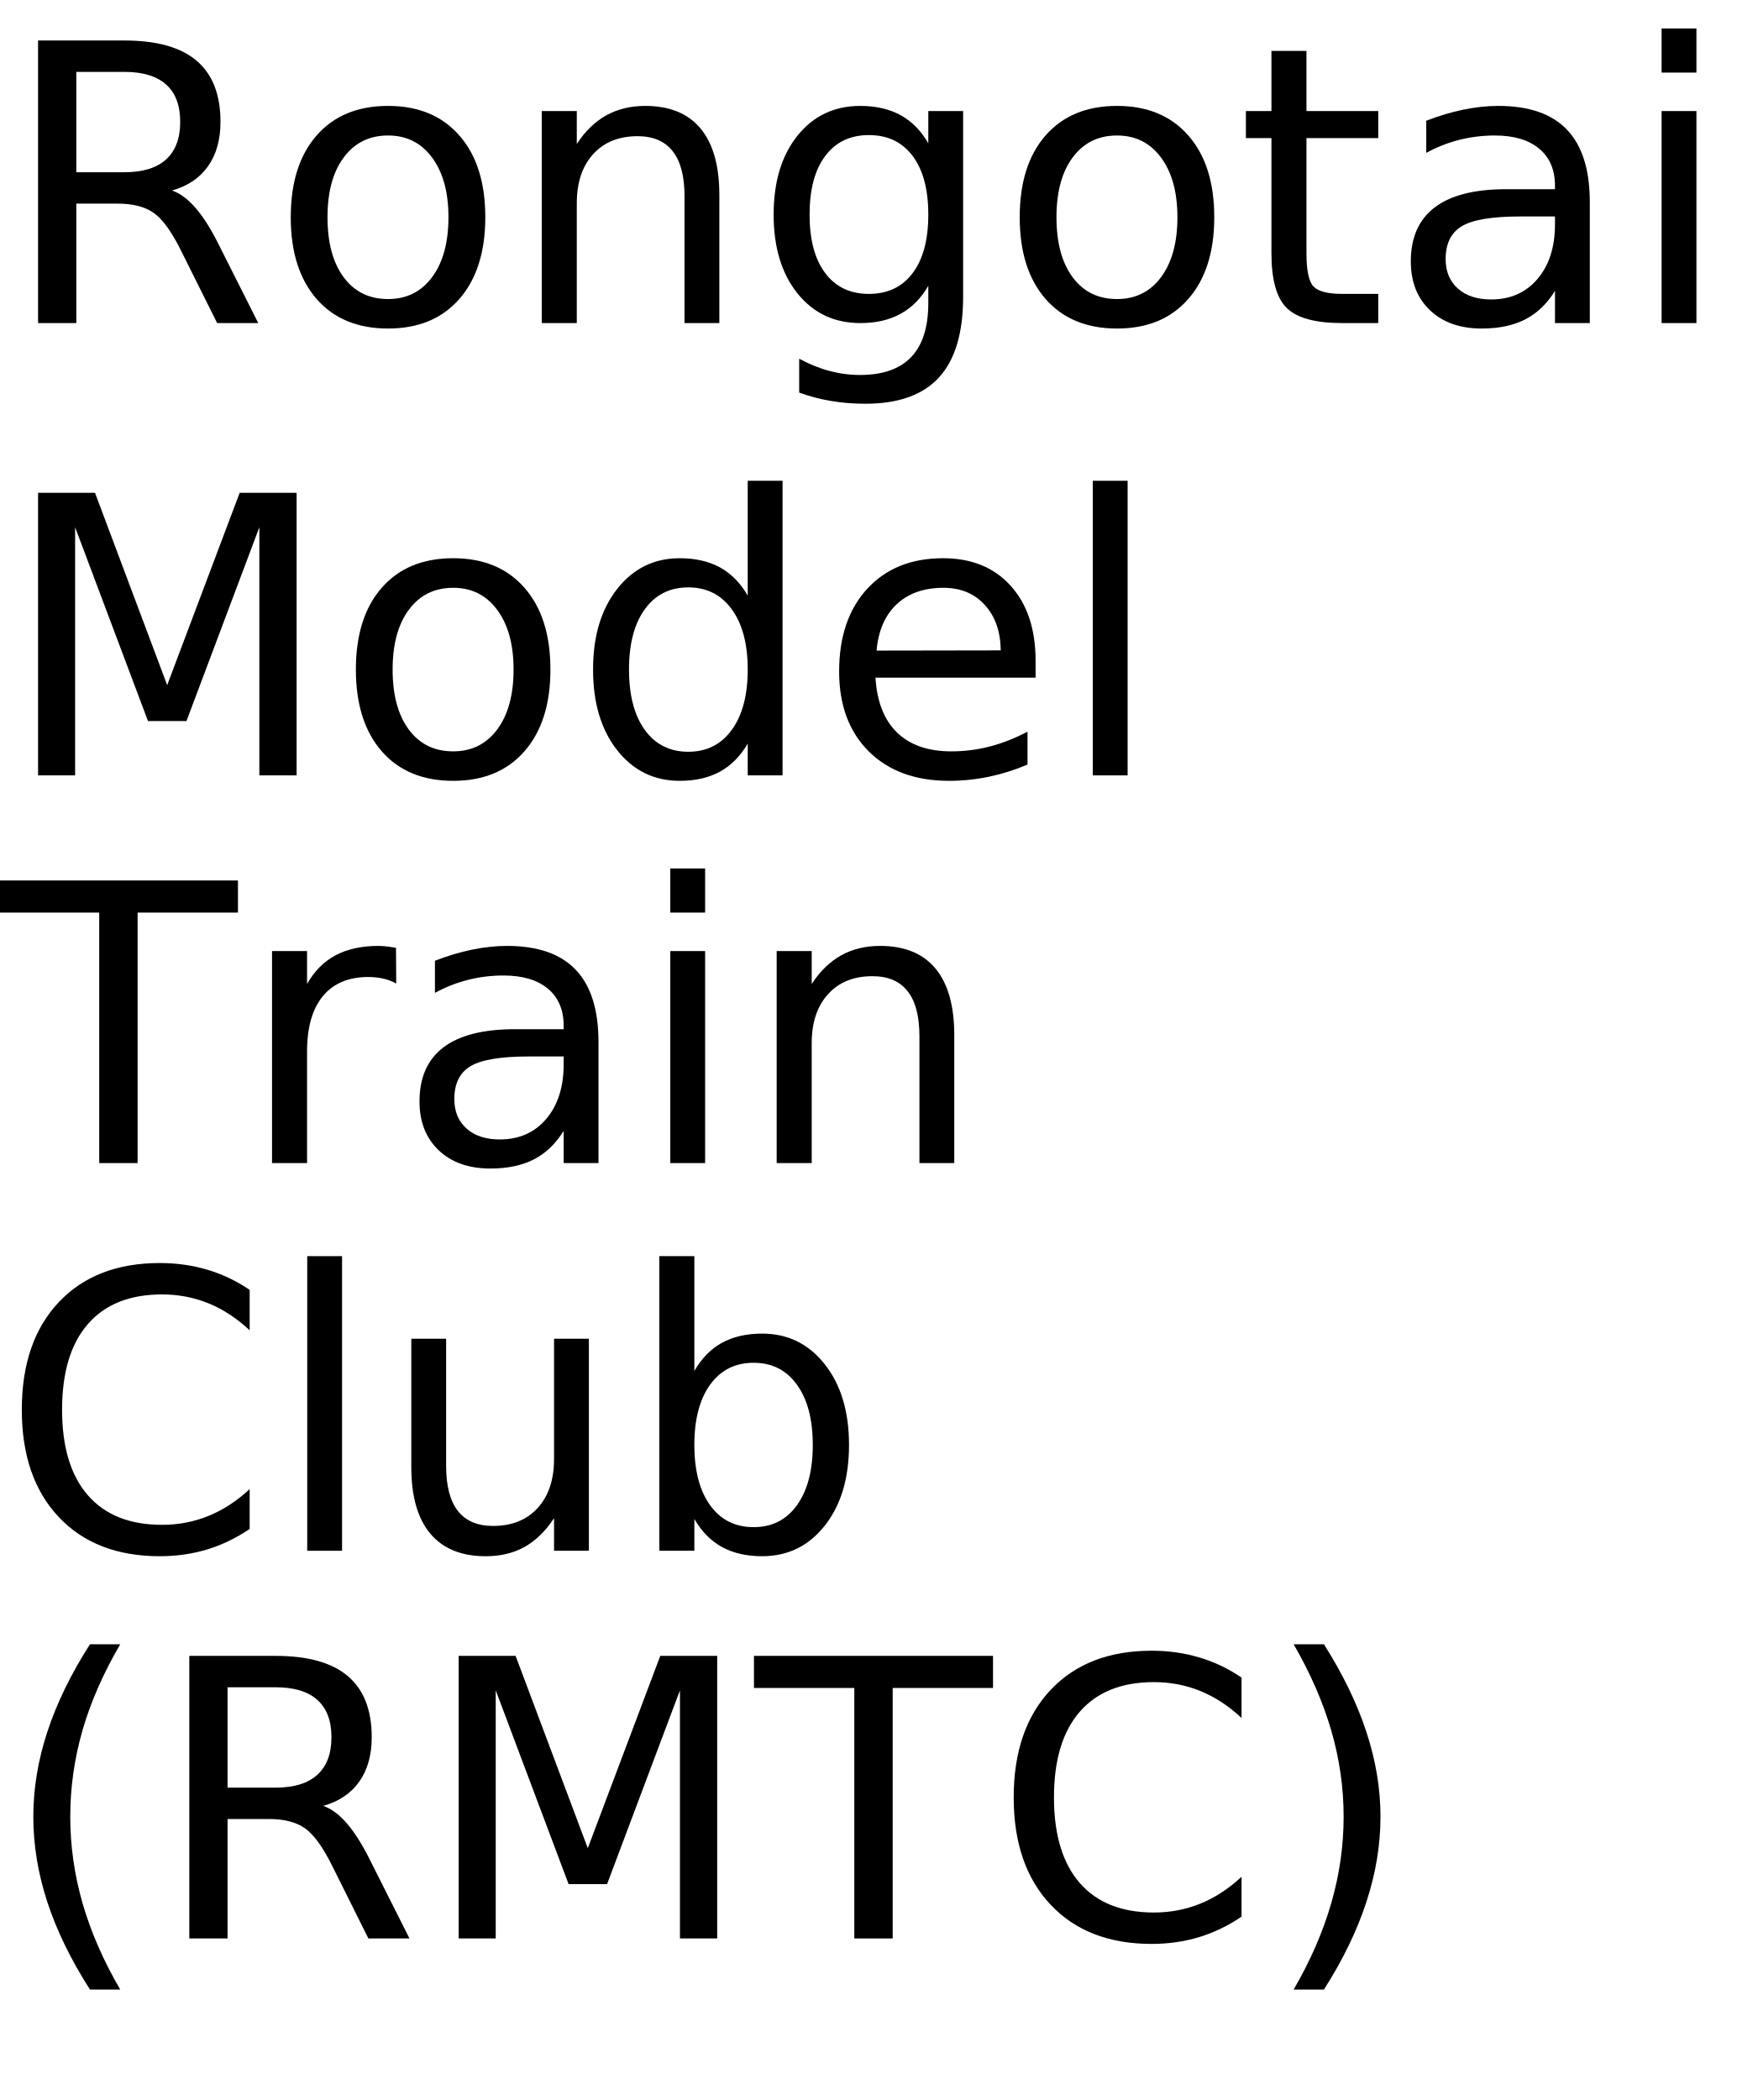
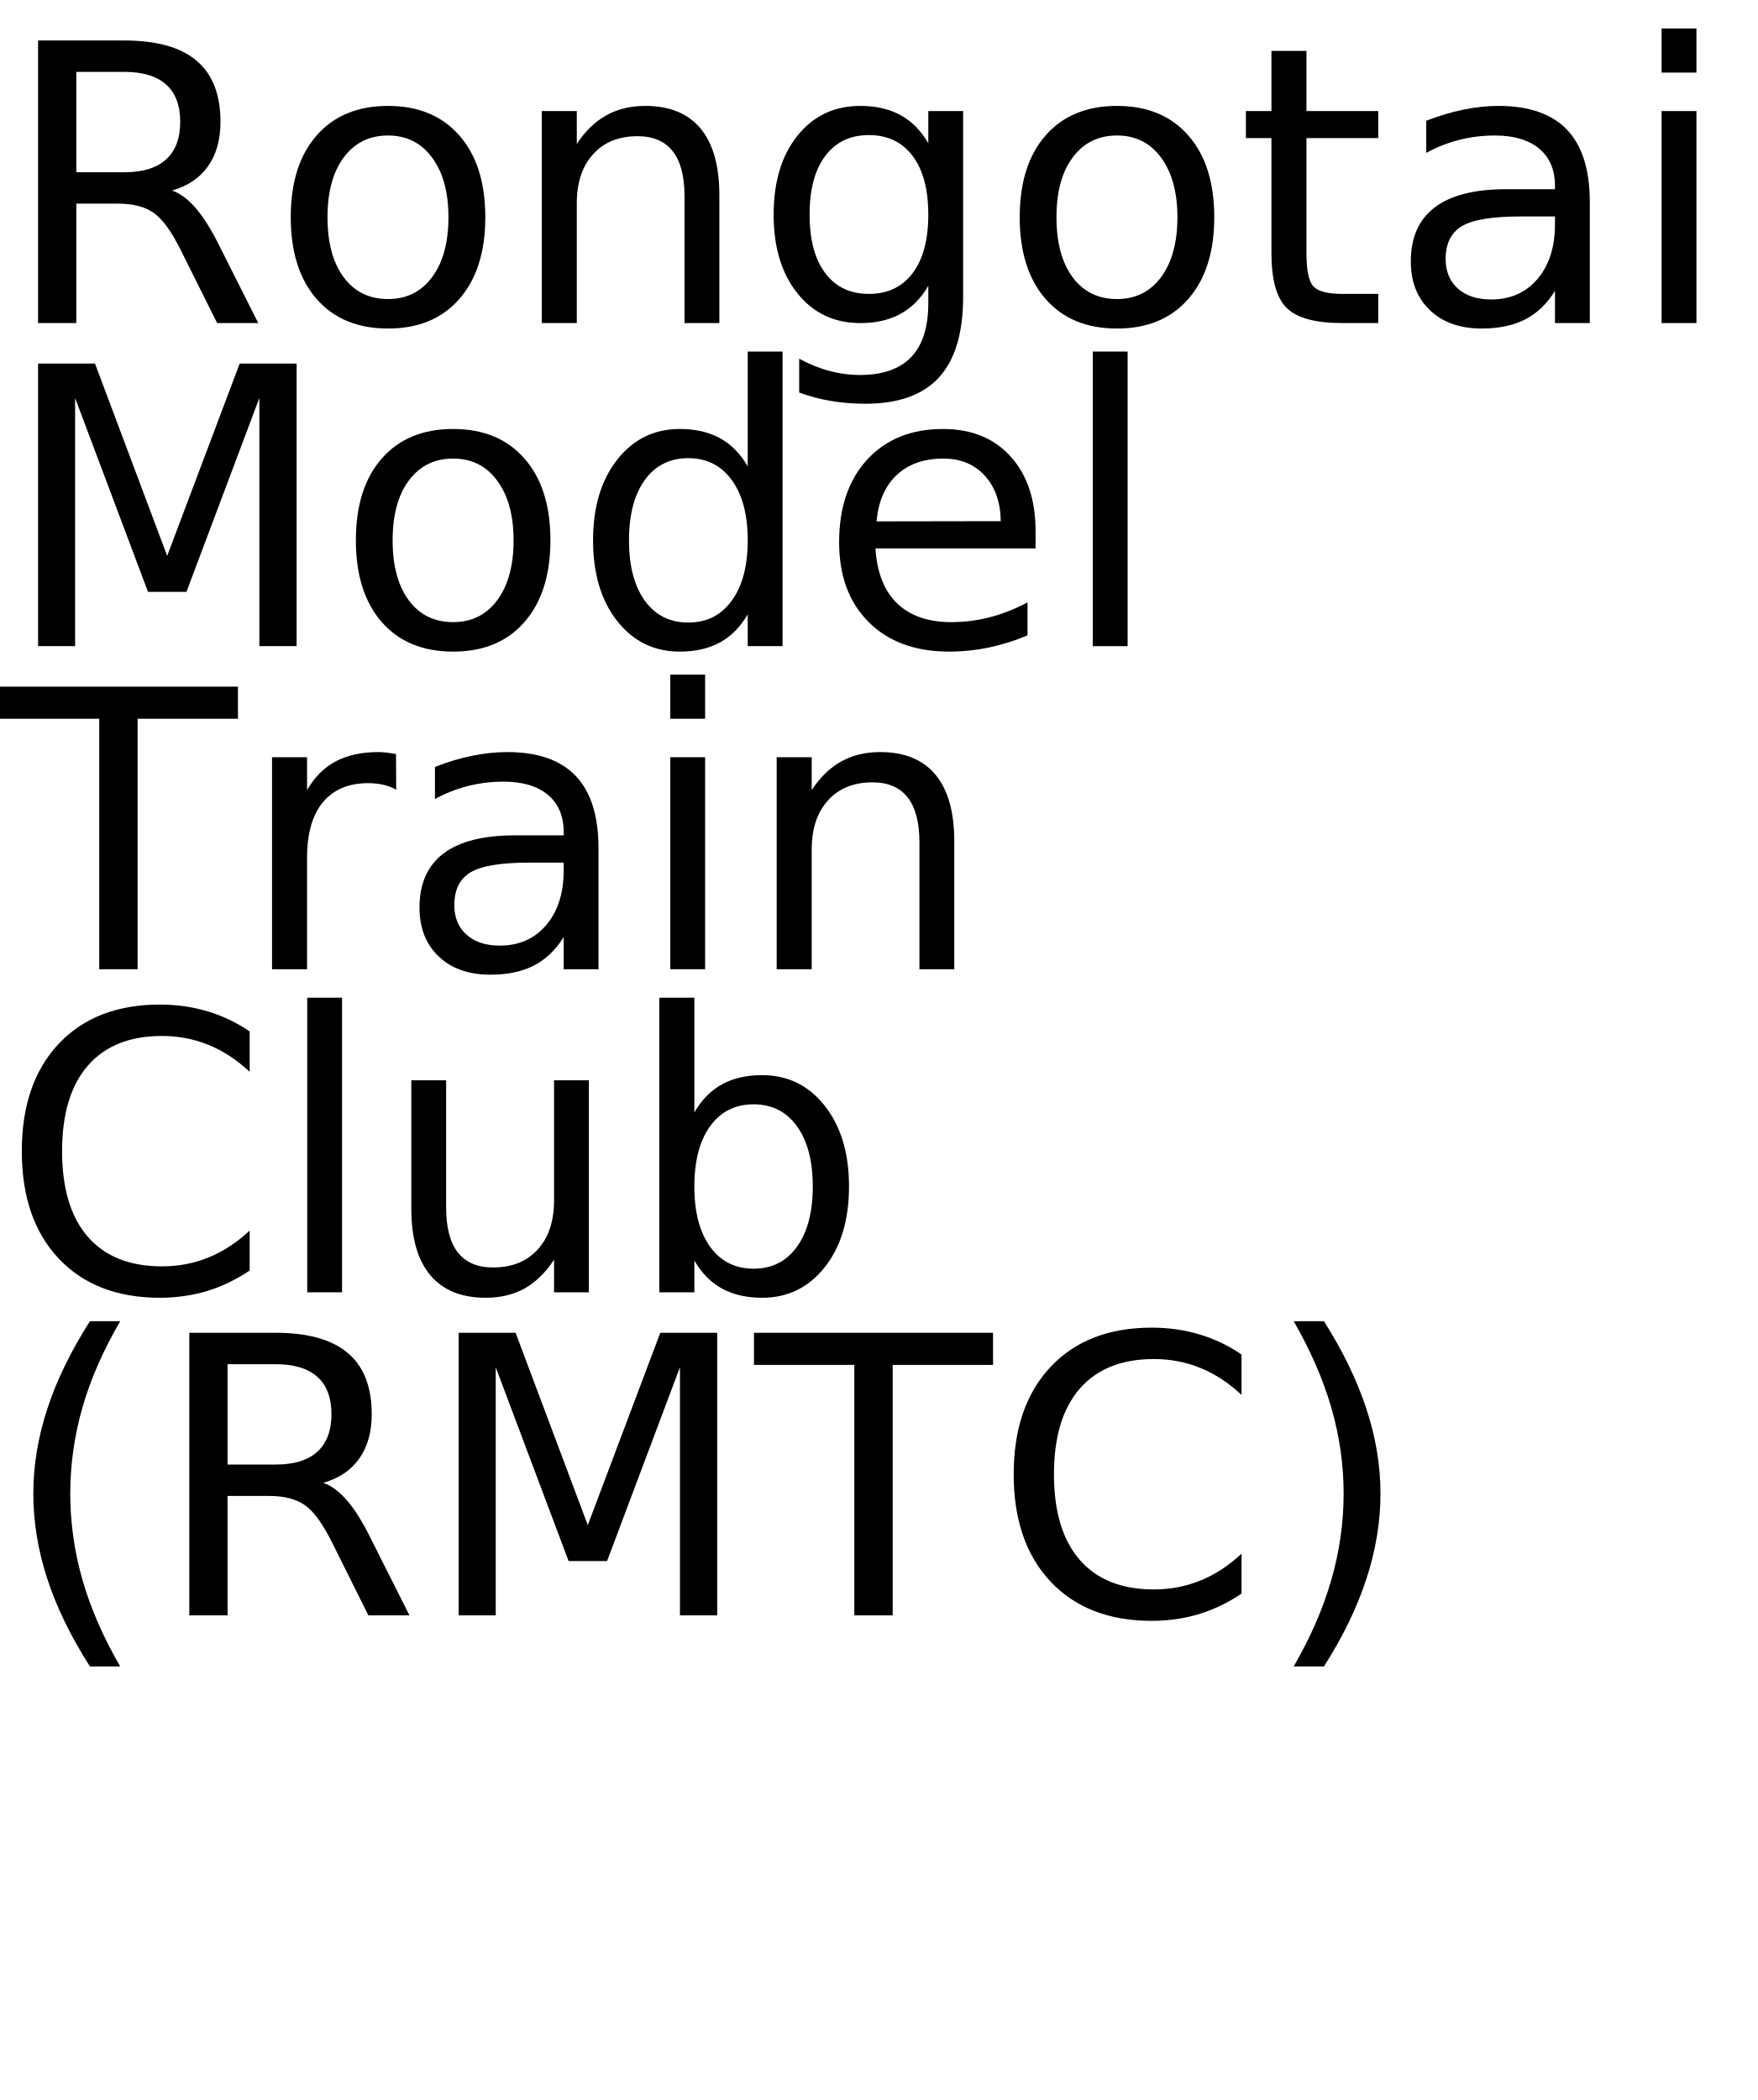
<svg xmlns="http://www.w3.org/2000/svg" xmlns:xlink="http://www.w3.org/1999/xlink" width="272" height="325" viewBox="0 0 272 325">
  <defs>
    <g>
      <g id="glyph-0-0">
        <path d="M 26.625 -20.516 C 27.895 -20.078 29.129 -19.156 30.328 -17.75 C 31.535 -16.344 32.742 -14.41 33.953 -11.953 L 39.969 0 L 33.609 0 L 28.016 -11.219 C 26.566 -14.145 25.16 -16.086 23.797 -17.047 C 22.441 -18.004 20.594 -18.484 18.25 -18.484 L 11.812 -18.484 L 11.812 0 L 5.891 0 L 5.891 -43.734 L 19.25 -43.734 C 24.25 -43.734 27.977 -42.688 30.438 -40.594 C 32.895 -38.508 34.125 -35.359 34.125 -31.141 C 34.125 -28.391 33.484 -26.102 32.203 -24.281 C 30.93 -22.469 29.07 -21.211 26.625 -20.516 Z M 11.812 -38.875 L 11.812 -23.344 L 19.25 -23.344 C 22.102 -23.344 24.254 -24.004 25.703 -25.328 C 27.16 -26.648 27.891 -28.586 27.891 -31.141 C 27.891 -33.703 27.16 -35.629 25.703 -36.922 C 24.254 -38.223 22.102 -38.875 19.25 -38.875 Z M 11.812 -38.875 " />
      </g>
      <g id="glyph-0-1">
        <path d="M 18.375 -29.031 C 15.477 -29.031 13.191 -27.898 11.516 -25.641 C 9.836 -23.391 9 -20.301 9 -16.375 C 9 -12.445 9.832 -9.352 11.5 -7.094 C 13.164 -4.844 15.457 -3.719 18.375 -3.719 C 21.238 -3.719 23.508 -4.848 25.188 -7.109 C 26.875 -9.379 27.719 -12.469 27.719 -16.375 C 27.719 -20.258 26.875 -23.336 25.188 -25.609 C 23.508 -27.891 21.238 -29.031 18.375 -29.031 Z M 18.375 -33.609 C 23.062 -33.609 26.738 -32.082 29.406 -29.031 C 32.082 -25.988 33.422 -21.77 33.422 -16.375 C 33.422 -11.008 32.082 -6.797 29.406 -3.734 C 26.738 -0.68 23.062 0.844 18.375 0.844 C 13.664 0.844 9.977 -0.68 7.312 -3.734 C 4.645 -6.797 3.312 -11.008 3.312 -16.375 C 3.312 -21.77 4.645 -25.988 7.312 -29.031 C 9.977 -32.082 13.664 -33.609 18.375 -33.609 Z M 18.375 -33.609 " />
      </g>
      <g id="glyph-0-2">
        <path d="M 32.938 -19.812 L 32.938 0 L 27.547 0 L 27.547 -19.625 C 27.547 -22.727 26.938 -25.051 25.719 -26.594 C 24.508 -28.145 22.695 -28.922 20.281 -28.922 C 17.363 -28.922 15.066 -27.988 13.391 -26.125 C 11.711 -24.27 10.875 -21.742 10.875 -18.547 L 10.875 0 L 5.453 0 L 5.453 -32.812 L 10.875 -32.812 L 10.875 -27.719 C 12.156 -29.688 13.672 -31.16 15.422 -32.141 C 17.172 -33.117 19.188 -33.609 21.469 -33.609 C 25.238 -33.609 28.094 -32.441 30.031 -30.109 C 31.969 -27.773 32.938 -24.344 32.938 -19.812 Z M 32.938 -19.812 " />
      </g>
      <g id="glyph-0-3">
        <path d="M 27.25 -16.781 C 27.25 -20.688 26.441 -23.711 24.828 -25.859 C 23.211 -28.016 20.953 -29.094 18.047 -29.094 C 15.16 -29.094 12.91 -28.016 11.297 -25.859 C 9.68 -23.711 8.875 -20.688 8.875 -16.781 C 8.875 -12.895 9.68 -9.879 11.297 -7.734 C 12.91 -5.586 15.16 -4.516 18.047 -4.516 C 20.953 -4.516 23.211 -5.586 24.828 -7.734 C 26.441 -9.879 27.25 -12.895 27.25 -16.781 Z M 32.641 -4.078 C 32.641 1.516 31.398 5.672 28.922 8.391 C 26.441 11.117 22.641 12.484 17.516 12.484 C 15.617 12.484 13.832 12.336 12.156 12.047 C 10.477 11.766 8.848 11.332 7.266 10.75 L 7.266 5.516 C 8.848 6.367 10.41 7 11.953 7.406 C 13.492 7.82 15.066 8.031 16.672 8.031 C 20.203 8.031 22.848 7.102 24.609 5.25 C 26.367 3.406 27.25 0.617 27.25 -3.109 L 27.25 -5.766 C 26.133 -3.836 24.707 -2.395 22.969 -1.438 C 21.227 -0.477 19.148 0 16.734 0 C 12.703 0 9.457 -1.531 7 -4.594 C 4.539 -7.664 3.312 -11.727 3.312 -16.781 C 3.312 -21.863 4.539 -25.938 7 -29 C 9.457 -32.07 12.703 -33.609 16.734 -33.609 C 19.148 -33.609 21.227 -33.129 22.969 -32.172 C 24.707 -31.211 26.133 -29.766 27.25 -27.828 L 27.25 -32.812 L 32.641 -32.812 Z M 32.641 -4.078 " />
      </g>
      <g id="glyph-0-4">
        <path d="M 10.984 -42.125 L 10.984 -32.812 L 22.094 -32.812 L 22.094 -28.625 L 10.984 -28.625 L 10.984 -10.812 C 10.984 -8.133 11.348 -6.414 12.078 -5.656 C 12.816 -4.895 14.305 -4.516 16.547 -4.516 L 22.094 -4.516 L 22.094 0 L 16.547 0 C 12.391 0 9.52 -0.773 7.938 -2.328 C 6.352 -3.879 5.562 -6.707 5.562 -10.812 L 5.562 -28.625 L 1.609 -28.625 L 1.609 -32.812 L 5.562 -32.812 L 5.562 -42.125 Z M 10.984 -42.125 " />
      </g>
      <g id="glyph-0-5">
        <path d="M 20.562 -16.5 C 16.207 -16.5 13.191 -16 11.516 -15 C 9.836 -14 9 -12.301 9 -9.906 C 9 -7.988 9.629 -6.469 10.891 -5.344 C 12.148 -4.219 13.863 -3.656 16.031 -3.656 C 19.02 -3.656 21.414 -4.711 23.219 -6.828 C 25.02 -8.953 25.922 -11.773 25.922 -15.297 L 25.922 -16.5 Z M 31.312 -18.719 L 31.312 0 L 25.922 0 L 25.922 -4.984 C 24.691 -2.992 23.16 -1.523 21.328 -0.578 C 19.492 0.367 17.25 0.844 14.594 0.844 C 11.227 0.844 8.555 -0.098 6.578 -1.984 C 4.598 -3.867 3.609 -6.391 3.609 -9.547 C 3.609 -13.242 4.844 -16.031 7.312 -17.906 C 9.781 -19.781 13.469 -20.719 18.375 -20.719 L 25.922 -20.719 L 25.922 -21.234 C 25.922 -23.723 25.102 -25.645 23.469 -27 C 21.844 -28.352 19.555 -29.031 16.609 -29.031 C 14.734 -29.031 12.906 -28.805 11.125 -28.359 C 9.352 -27.91 7.645 -27.238 6 -26.344 L 6 -31.312 C 7.977 -32.082 9.895 -32.656 11.75 -33.031 C 13.602 -33.414 15.41 -33.609 17.172 -33.609 C 21.91 -33.609 25.453 -32.375 27.797 -29.906 C 30.141 -27.445 31.312 -23.719 31.312 -18.719 Z M 31.312 -18.719 " />
      </g>
      <g id="glyph-0-6">
        <path d="M 5.656 -32.812 L 11.047 -32.812 L 11.047 0 L 5.656 0 Z M 5.656 -45.594 L 11.047 -45.594 L 11.047 -38.766 L 5.656 -38.766 Z M 5.656 -45.594 " />
      </g>
      <g id="glyph-0-7">
        <path d="M 5.891 -43.734 L 14.703 -43.734 L 25.875 -13.969 L 37.094 -43.734 L 45.906 -43.734 L 45.906 0 L 40.141 0 L 40.141 -38.406 L 28.859 -8.406 L 22.906 -8.406 L 11.625 -38.406 L 11.625 0 L 5.891 0 Z M 5.891 -43.734 " />
      </g>
      <g id="glyph-0-8">
        <path d="M 27.25 -27.828 L 27.25 -45.594 L 32.641 -45.594 L 32.641 0 L 27.25 0 L 27.25 -4.922 C 26.113 -2.973 24.68 -1.523 22.953 -0.578 C 21.223 0.367 19.148 0.844 16.734 0.844 C 12.766 0.844 9.535 -0.734 7.047 -3.891 C 4.555 -7.055 3.312 -11.219 3.312 -16.375 C 3.312 -21.531 4.555 -25.691 7.047 -28.859 C 9.535 -32.023 12.766 -33.609 16.734 -33.609 C 19.148 -33.609 21.223 -33.133 22.953 -32.188 C 24.68 -31.238 26.113 -29.785 27.25 -27.828 Z M 8.875 -16.375 C 8.875 -12.414 9.688 -9.305 11.312 -7.047 C 12.945 -4.785 15.191 -3.656 18.047 -3.656 C 20.898 -3.656 23.145 -4.785 24.781 -7.047 C 26.426 -9.305 27.25 -12.414 27.25 -16.375 C 27.25 -20.344 26.426 -23.453 24.781 -25.703 C 23.145 -27.961 20.898 -29.094 18.047 -29.094 C 15.191 -29.094 12.945 -27.961 11.312 -25.703 C 9.688 -23.453 8.875 -20.344 8.875 -16.375 Z M 8.875 -16.375 " />
      </g>
      <g id="glyph-0-9">
        <path d="M 33.719 -17.75 L 33.719 -15.125 L 8.938 -15.125 C 9.164 -11.406 10.281 -8.57 12.281 -6.625 C 14.289 -4.688 17.082 -3.719 20.656 -3.719 C 22.727 -3.719 24.734 -3.973 26.672 -4.484 C 28.617 -4.992 30.551 -5.754 32.469 -6.766 L 32.469 -1.672 C 30.531 -0.848 28.547 -0.223 26.516 0.203 C 24.484 0.629 22.422 0.844 20.328 0.844 C 15.098 0.844 10.953 -0.676 7.891 -3.719 C 4.836 -6.77 3.312 -10.891 3.312 -16.078 C 3.312 -21.453 4.758 -25.719 7.656 -28.875 C 10.562 -32.031 14.473 -33.609 19.391 -33.609 C 23.805 -33.609 27.297 -32.188 29.859 -29.344 C 32.43 -26.5 33.719 -22.633 33.719 -17.75 Z M 28.328 -19.344 C 28.285 -22.289 27.457 -24.641 25.844 -26.391 C 24.238 -28.148 22.109 -29.031 19.453 -29.031 C 16.441 -29.031 14.031 -28.18 12.219 -26.484 C 10.414 -24.785 9.379 -22.395 9.109 -19.312 Z M 28.328 -19.344 " />
      </g>
      <g id="glyph-0-10">
        <path d="M 5.656 -45.594 L 11.047 -45.594 L 11.047 0 L 5.656 0 Z M 5.656 -45.594 " />
      </g>
      <g id="glyph-0-11">
        <path d="M -0.172 -43.734 L 36.828 -43.734 L 36.828 -38.766 L 21.297 -38.766 L 21.297 0 L 15.359 0 L 15.359 -38.766 L -0.172 -38.766 Z M -0.172 -43.734 " />
      </g>
      <g id="glyph-0-12">
        <path d="M 24.672 -27.781 C 24.066 -28.125 23.406 -28.379 22.688 -28.547 C 21.977 -28.711 21.191 -28.797 20.328 -28.797 C 17.285 -28.797 14.945 -27.805 13.312 -25.828 C 11.688 -23.848 10.875 -21 10.875 -17.281 L 10.875 0 L 5.453 0 L 5.453 -32.812 L 10.875 -32.812 L 10.875 -27.719 C 12 -29.707 13.469 -31.188 15.281 -32.156 C 17.102 -33.125 19.316 -33.609 21.922 -33.609 C 22.285 -33.609 22.691 -33.582 23.141 -33.531 C 23.586 -33.477 24.086 -33.406 24.641 -33.312 Z M 24.672 -27.781 " />
      </g>
      <g id="glyph-0-13">
        <path d="M 38.641 -40.375 L 38.641 -34.125 C 36.648 -35.988 34.523 -37.379 32.266 -38.297 C 30.016 -39.211 27.617 -39.672 25.078 -39.672 C 20.078 -39.672 16.25 -38.141 13.594 -35.078 C 10.938 -32.023 9.609 -27.609 9.609 -21.828 C 9.609 -16.066 10.938 -11.656 13.594 -8.594 C 16.25 -5.539 20.078 -4.016 25.078 -4.016 C 27.617 -4.016 30.016 -4.473 32.266 -5.391 C 34.523 -6.305 36.648 -7.691 38.641 -9.547 L 38.641 -3.375 C 36.566 -1.969 34.375 -0.91 32.062 -0.203 C 29.75 0.492 27.305 0.844 24.734 0.844 C 18.109 0.844 12.891 -1.18 9.078 -5.234 C 5.273 -9.285 3.375 -14.816 3.375 -21.828 C 3.375 -28.859 5.273 -34.398 9.078 -38.453 C 12.891 -42.504 18.109 -44.531 24.734 -44.531 C 27.348 -44.531 29.812 -44.18 32.125 -43.484 C 34.438 -42.797 36.609 -41.758 38.641 -40.375 Z M 38.641 -40.375 " />
      </g>
      <g id="glyph-0-14">
        <path d="M 5.094 -12.953 L 5.094 -32.812 L 10.484 -32.812 L 10.484 -13.156 C 10.484 -10.051 11.086 -7.723 12.297 -6.172 C 13.516 -4.617 15.332 -3.844 17.75 -3.844 C 20.664 -3.844 22.969 -4.77 24.656 -6.625 C 26.344 -8.477 27.188 -11.004 27.188 -14.203 L 27.188 -32.812 L 32.578 -32.812 L 32.578 0 L 27.188 0 L 27.188 -5.047 C 25.875 -3.047 24.352 -1.562 22.625 -0.594 C 20.906 0.363 18.898 0.844 16.609 0.844 C 12.836 0.844 9.973 -0.328 8.016 -2.672 C 6.066 -5.016 5.094 -8.441 5.094 -12.953 Z M 18.656 -33.609 Z M 18.656 -33.609 " />
      </g>
      <g id="glyph-0-15">
        <path d="M 29.203 -16.375 C 29.203 -20.344 28.383 -23.453 26.75 -25.703 C 25.125 -27.961 22.891 -29.094 20.047 -29.094 C 17.191 -29.094 14.945 -27.961 13.312 -25.703 C 11.688 -23.453 10.875 -20.344 10.875 -16.375 C 10.875 -12.414 11.688 -9.305 13.312 -7.047 C 14.945 -4.785 17.191 -3.656 20.047 -3.656 C 22.891 -3.656 25.125 -4.785 26.75 -7.047 C 28.383 -9.305 29.203 -12.414 29.203 -16.375 Z M 10.875 -27.828 C 12 -29.785 13.426 -31.238 15.156 -32.188 C 16.883 -33.133 18.953 -33.609 21.359 -33.609 C 25.336 -33.609 28.57 -32.023 31.062 -28.859 C 33.562 -25.691 34.812 -21.531 34.812 -16.375 C 34.812 -11.219 33.562 -7.055 31.062 -3.891 C 28.57 -0.734 25.336 0.844 21.359 0.844 C 18.953 0.844 16.883 0.367 15.156 -0.578 C 13.426 -1.523 12 -2.973 10.875 -4.922 L 10.875 0 L 5.453 0 L 5.453 -45.594 L 10.875 -45.594 Z M 10.875 -27.828 " />
      </g>
      <g id="glyph-0-16">
        <path d="M 18.609 -45.531 C 15.984 -41.039 14.035 -36.598 12.766 -32.203 C 11.504 -27.805 10.875 -23.352 10.875 -18.844 C 10.875 -14.332 11.508 -9.863 12.781 -5.438 C 14.062 -1.008 16.004 3.438 18.609 7.906 L 13.922 7.906 C 10.984 3.32 8.785 -1.188 7.328 -5.625 C 5.879 -10.062 5.156 -14.469 5.156 -18.844 C 5.156 -23.195 5.879 -27.578 7.328 -31.984 C 8.773 -36.398 10.973 -40.914 13.922 -45.531 Z M 18.609 -45.531 " />
      </g>
      <g id="glyph-0-17">
        <path d="M 4.812 -45.531 L 9.5 -45.531 C 12.426 -40.914 14.613 -36.398 16.062 -31.984 C 17.52 -27.578 18.25 -23.195 18.25 -18.844 C 18.25 -14.469 17.52 -10.062 16.062 -5.625 C 14.613 -1.188 12.426 3.32 9.5 7.906 L 4.812 7.906 C 7.406 3.438 9.344 -1.008 10.625 -5.438 C 11.906 -9.863 12.547 -14.332 12.547 -18.844 C 12.547 -23.352 11.906 -27.805 10.625 -32.203 C 9.344 -36.598 7.406 -41.039 4.812 -45.531 Z M 4.812 -45.531 " />
      </g>
    </g>
  </defs>
  <g fill="rgb(0%, 0%, 0%)" fill-opacity="1">
    <use xlink:href="#glyph-0-0" x="0" y="50" />
    <use xlink:href="#glyph-0-1" x="41.689" y="50" />
    <use xlink:href="#glyph-0-2" x="78.398" y="50" />
    <use xlink:href="#glyph-0-3" x="116.426" y="50" />
    <use xlink:href="#glyph-0-1" x="154.512" y="50" />
    <use xlink:href="#glyph-0-4" x="191.221" y="50" />
    <use xlink:href="#glyph-0-5" x="214.746" y="50" />
    <use xlink:href="#glyph-0-6" x="251.514" y="50" />
  </g>
  <g fill="rgb(0%, 0%, 0%)" fill-opacity="1">
-     <use xlink:href="#glyph-0-7" x="0" y="120" />
-     <use xlink:href="#glyph-0-1" x="51.768" y="120" />
-     <use xlink:href="#glyph-0-8" x="88.477" y="120" />
-     <use xlink:href="#glyph-0-9" x="126.562" y="120" />
-     <use xlink:href="#glyph-0-10" x="163.477" y="120" />
+     <use xlink:href="#glyph-0-7" x="0" y="100" />
+     <use xlink:href="#glyph-0-1" x="51.768" y="100" />
+     <use xlink:href="#glyph-0-8" x="88.477" y="100" />
+     <use xlink:href="#glyph-0-9" x="126.562" y="100" />
+     <use xlink:href="#glyph-0-10" x="163.477" y="100" />
  </g>
  <g fill="rgb(0%, 0%, 0%)" fill-opacity="1">
-     <use xlink:href="#glyph-0-11" x="0" y="180" />
-     <use xlink:href="#glyph-0-12" x="36.65" y="180" />
-     <use xlink:href="#glyph-0-5" x="61.318" y="180" />
-     <use xlink:href="#glyph-0-6" x="98.086" y="180" />
-     <use xlink:href="#glyph-0-2" x="114.756" y="180" />
+     <use xlink:href="#glyph-0-11" x="0" y="150" />
+     <use xlink:href="#glyph-0-12" x="36.65" y="150" />
+     <use xlink:href="#glyph-0-5" x="61.318" y="150" />
+     <use xlink:href="#glyph-0-6" x="98.086" y="150" />
+     <use xlink:href="#glyph-0-2" x="114.756" y="150" />
  </g>
  <g fill="rgb(0%, 0%, 0%)" fill-opacity="1">
-     <use xlink:href="#glyph-0-13" x="0" y="240" />
-     <use xlink:href="#glyph-0-10" x="41.895" y="240" />
-     <use xlink:href="#glyph-0-14" x="58.564" y="240" />
-     <use xlink:href="#glyph-0-15" x="96.592" y="240" />
+     <use xlink:href="#glyph-0-13" x="0" y="200" />
+     <use xlink:href="#glyph-0-10" x="41.895" y="200" />
+     <use xlink:href="#glyph-0-14" x="58.564" y="200" />
+     <use xlink:href="#glyph-0-15" x="96.592" y="200" />
  </g>
  <g fill="rgb(0%, 0%, 0%)" fill-opacity="1">
-     <use xlink:href="#glyph-0-16" x="0" y="300" />
-     <use xlink:href="#glyph-0-0" x="23.408" y="300" />
-     <use xlink:href="#glyph-0-7" x="65.098" y="300" />
-     <use xlink:href="#glyph-0-11" x="116.865" y="300" />
-     <use xlink:href="#glyph-0-13" x="153.516" y="300" />
-     <use xlink:href="#glyph-0-17" x="195.41" y="300" />
+     <use xlink:href="#glyph-0-16" x="0" y="250" />
+     <use xlink:href="#glyph-0-0" x="23.408" y="250" />
+     <use xlink:href="#glyph-0-7" x="65.098" y="250" />
+     <use xlink:href="#glyph-0-11" x="116.865" y="250" />
+     <use xlink:href="#glyph-0-13" x="153.516" y="250" />
+     <use xlink:href="#glyph-0-17" x="195.41" y="250" />
  </g>
</svg>
